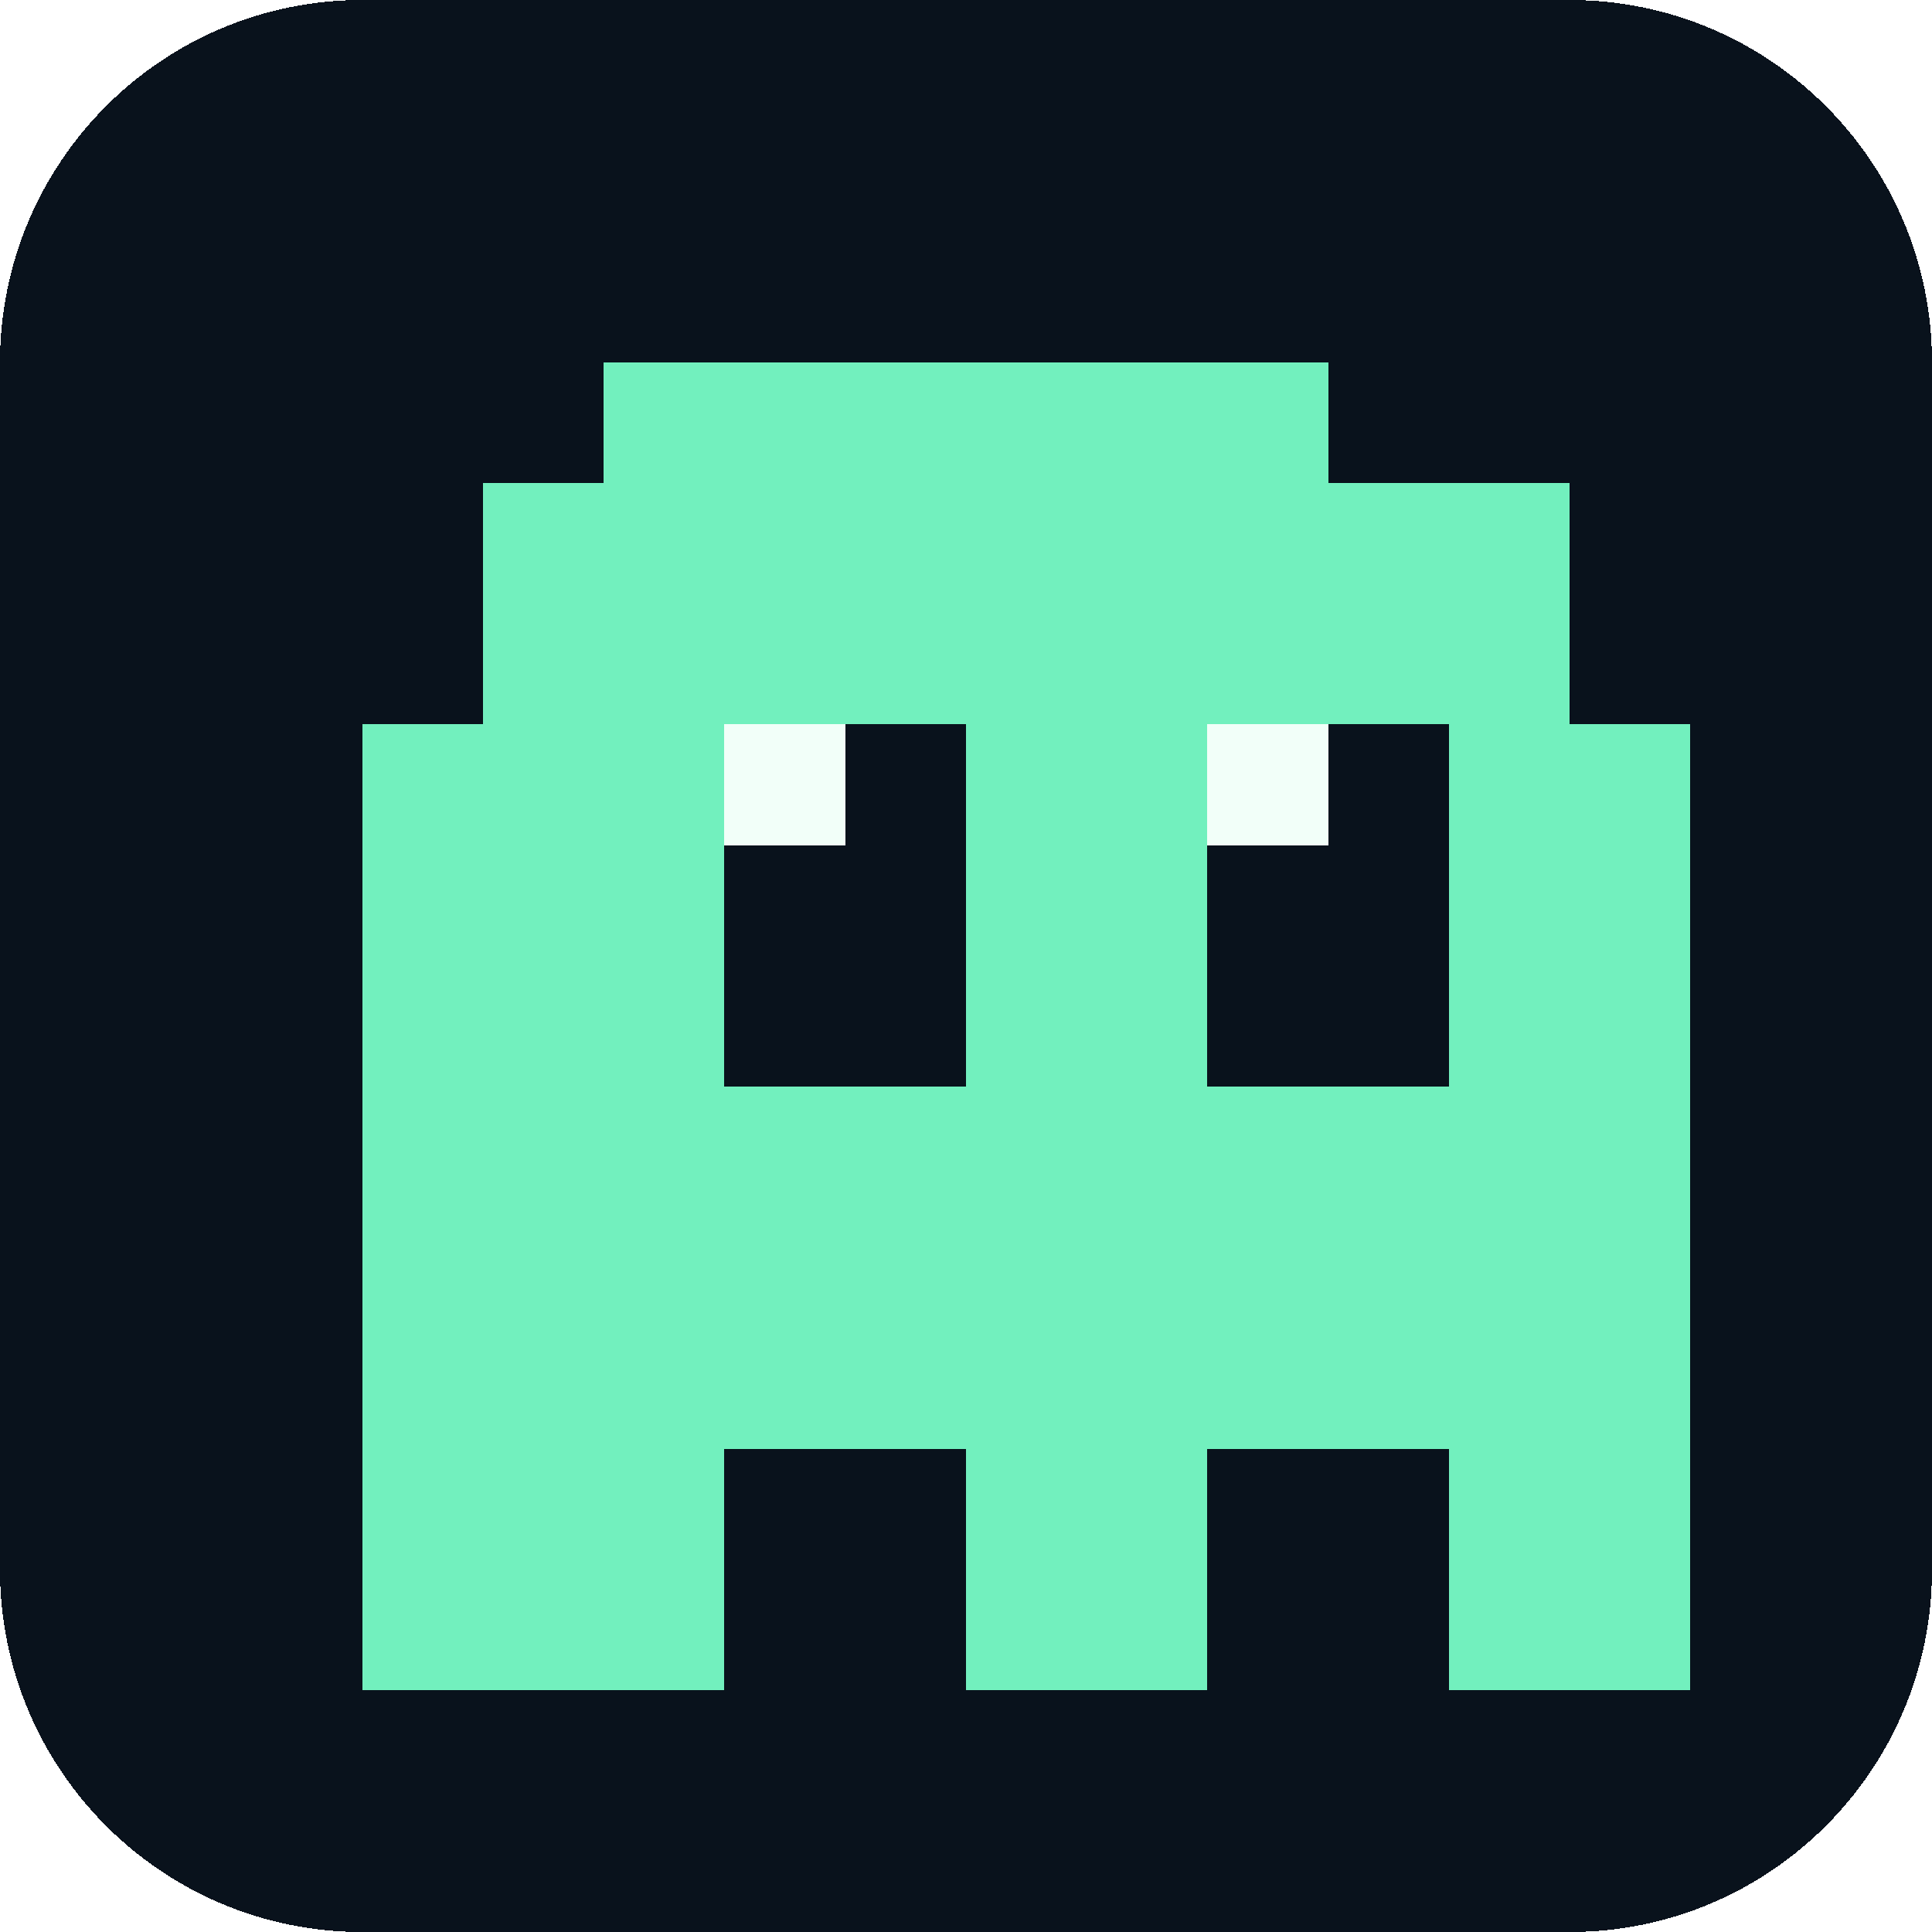
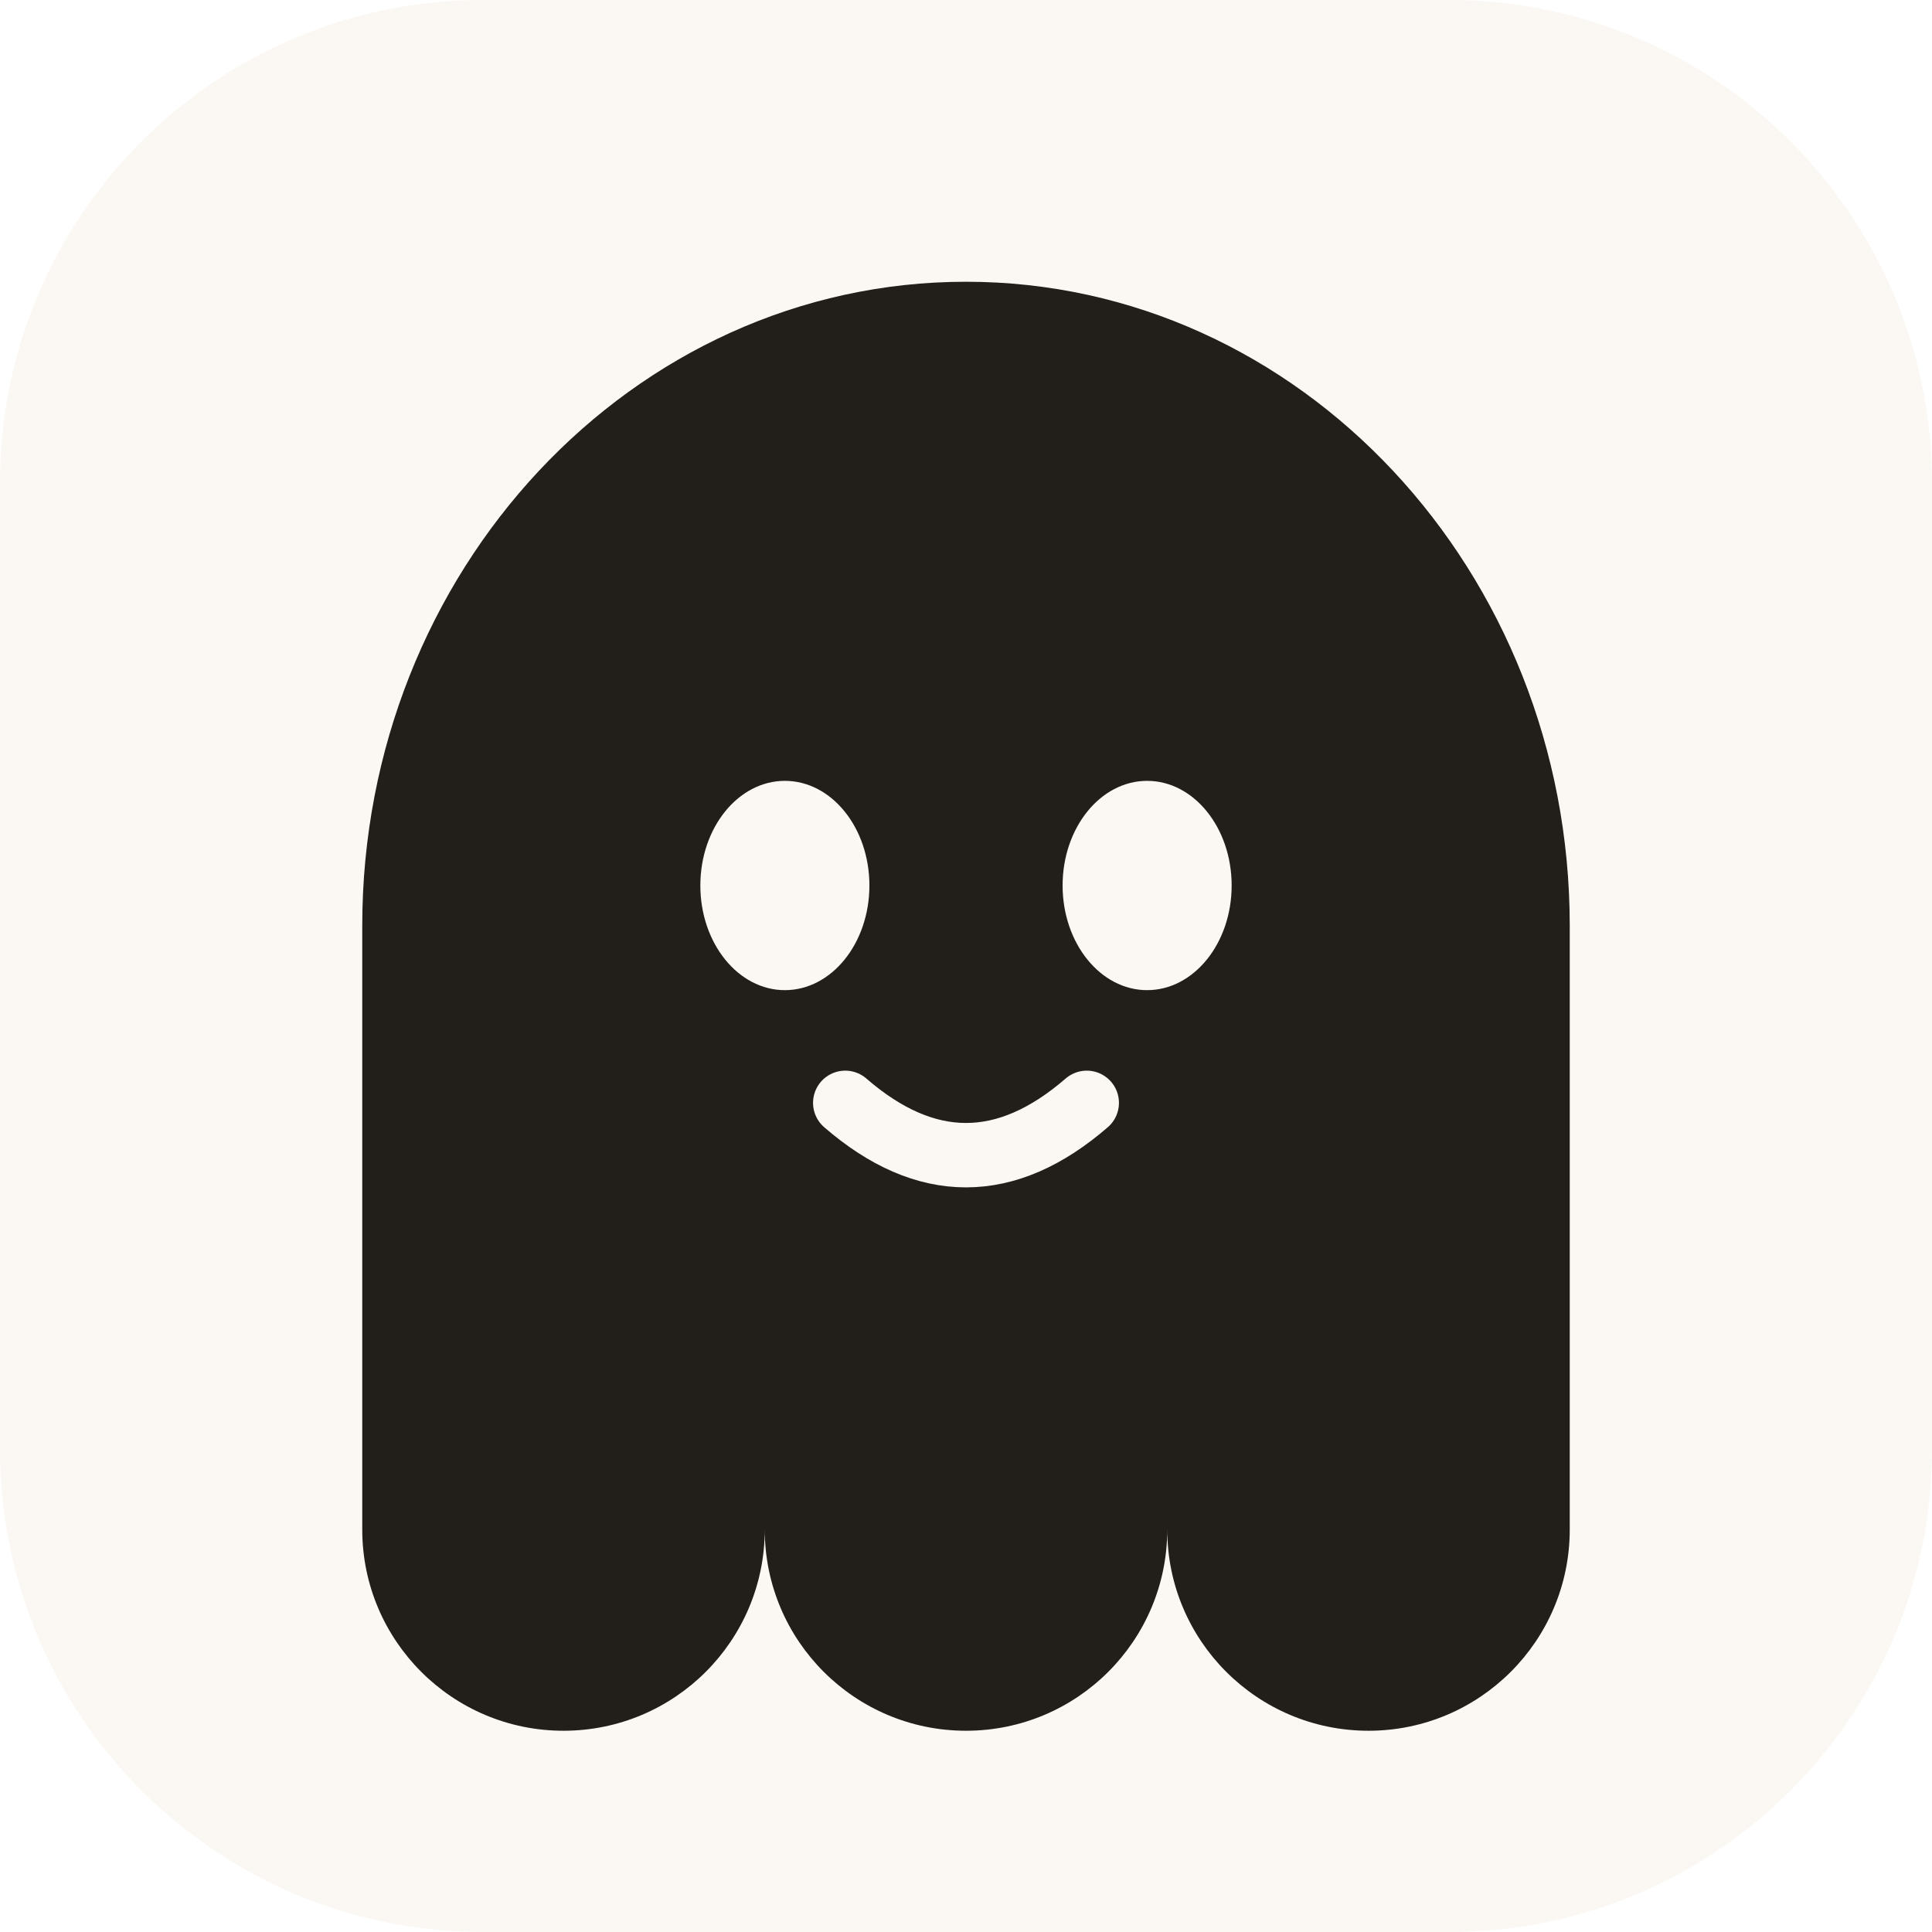
- <svg xmlns="http://www.w3.org/2000/svg" viewBox="0 0 32 32" shape-rendering="crispEdges">
-   <rect width="32" height="32" rx="6" fill="#09121c" />
-   <path fill="#72f0be" d="M10 6h12v2h4v4h2v16h-4v-4h-4v4h-4v-4h-4v4H6V12h2V8h2z" />
-   <path fill="#09121c" d="M12 12h4v6h-4zm8 0h4v6h-4z" />
-   <path fill="#f2fff9" d="M12 12h2v2h-2zm8 0h2v2h-2z" />
+ <svg xmlns="http://www.w3.org/2000/svg" viewBox="0 0 48 48">
+   <rect width="48" height="48" rx="12" fill="#FBF8F3" />
+   <path fill="#221E1A" d="M9 23C9 14.2 15.7 7 24 7s15 7.2 15 16v15a5 5 0 0 1-10 0 5 5 0 0 1-10 0 5 5 0 0 1-10 0z" />
+   <ellipse cx="19.5" cy="22" rx="2.1" ry="2.6" fill="#FBF8F3" />
+   <ellipse cx="28.5" cy="22" rx="2.1" ry="2.6" fill="#FBF8F3" />
+   <path d="M21 27.4q3 2.6 6 0" fill="none" stroke="#FBF8F3" stroke-width="1.6" stroke-linecap="round" />
</svg>
